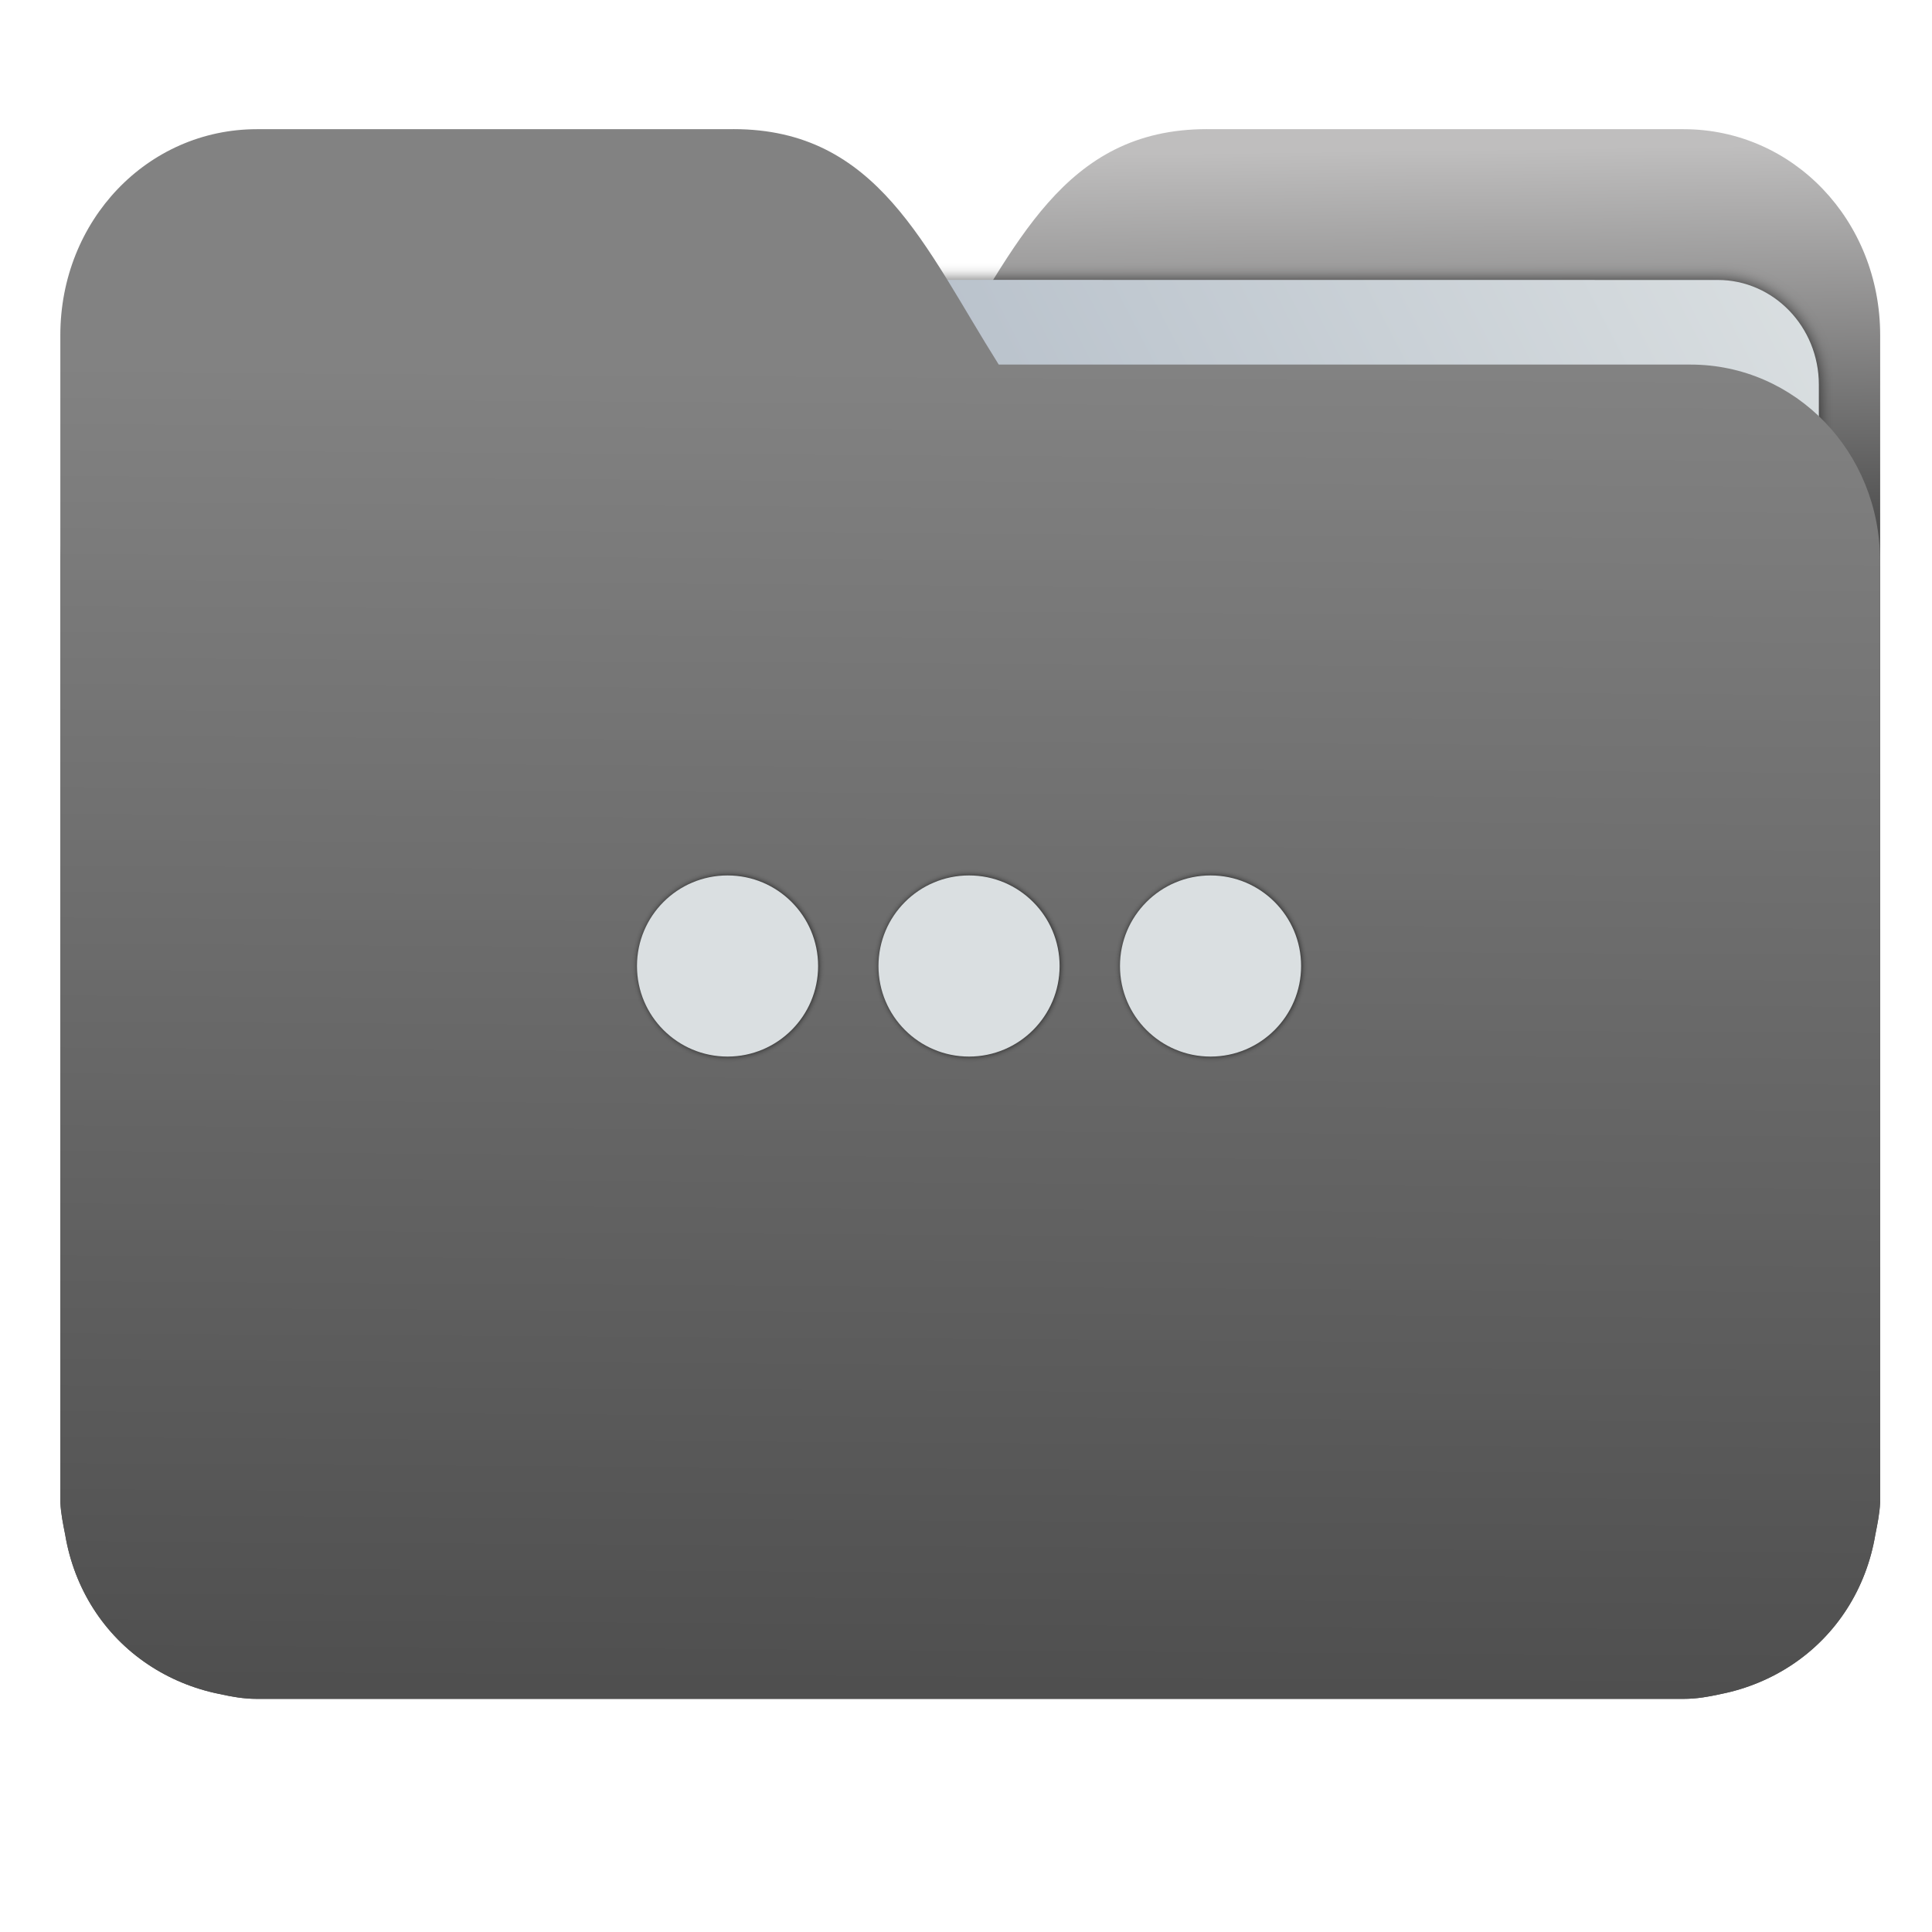
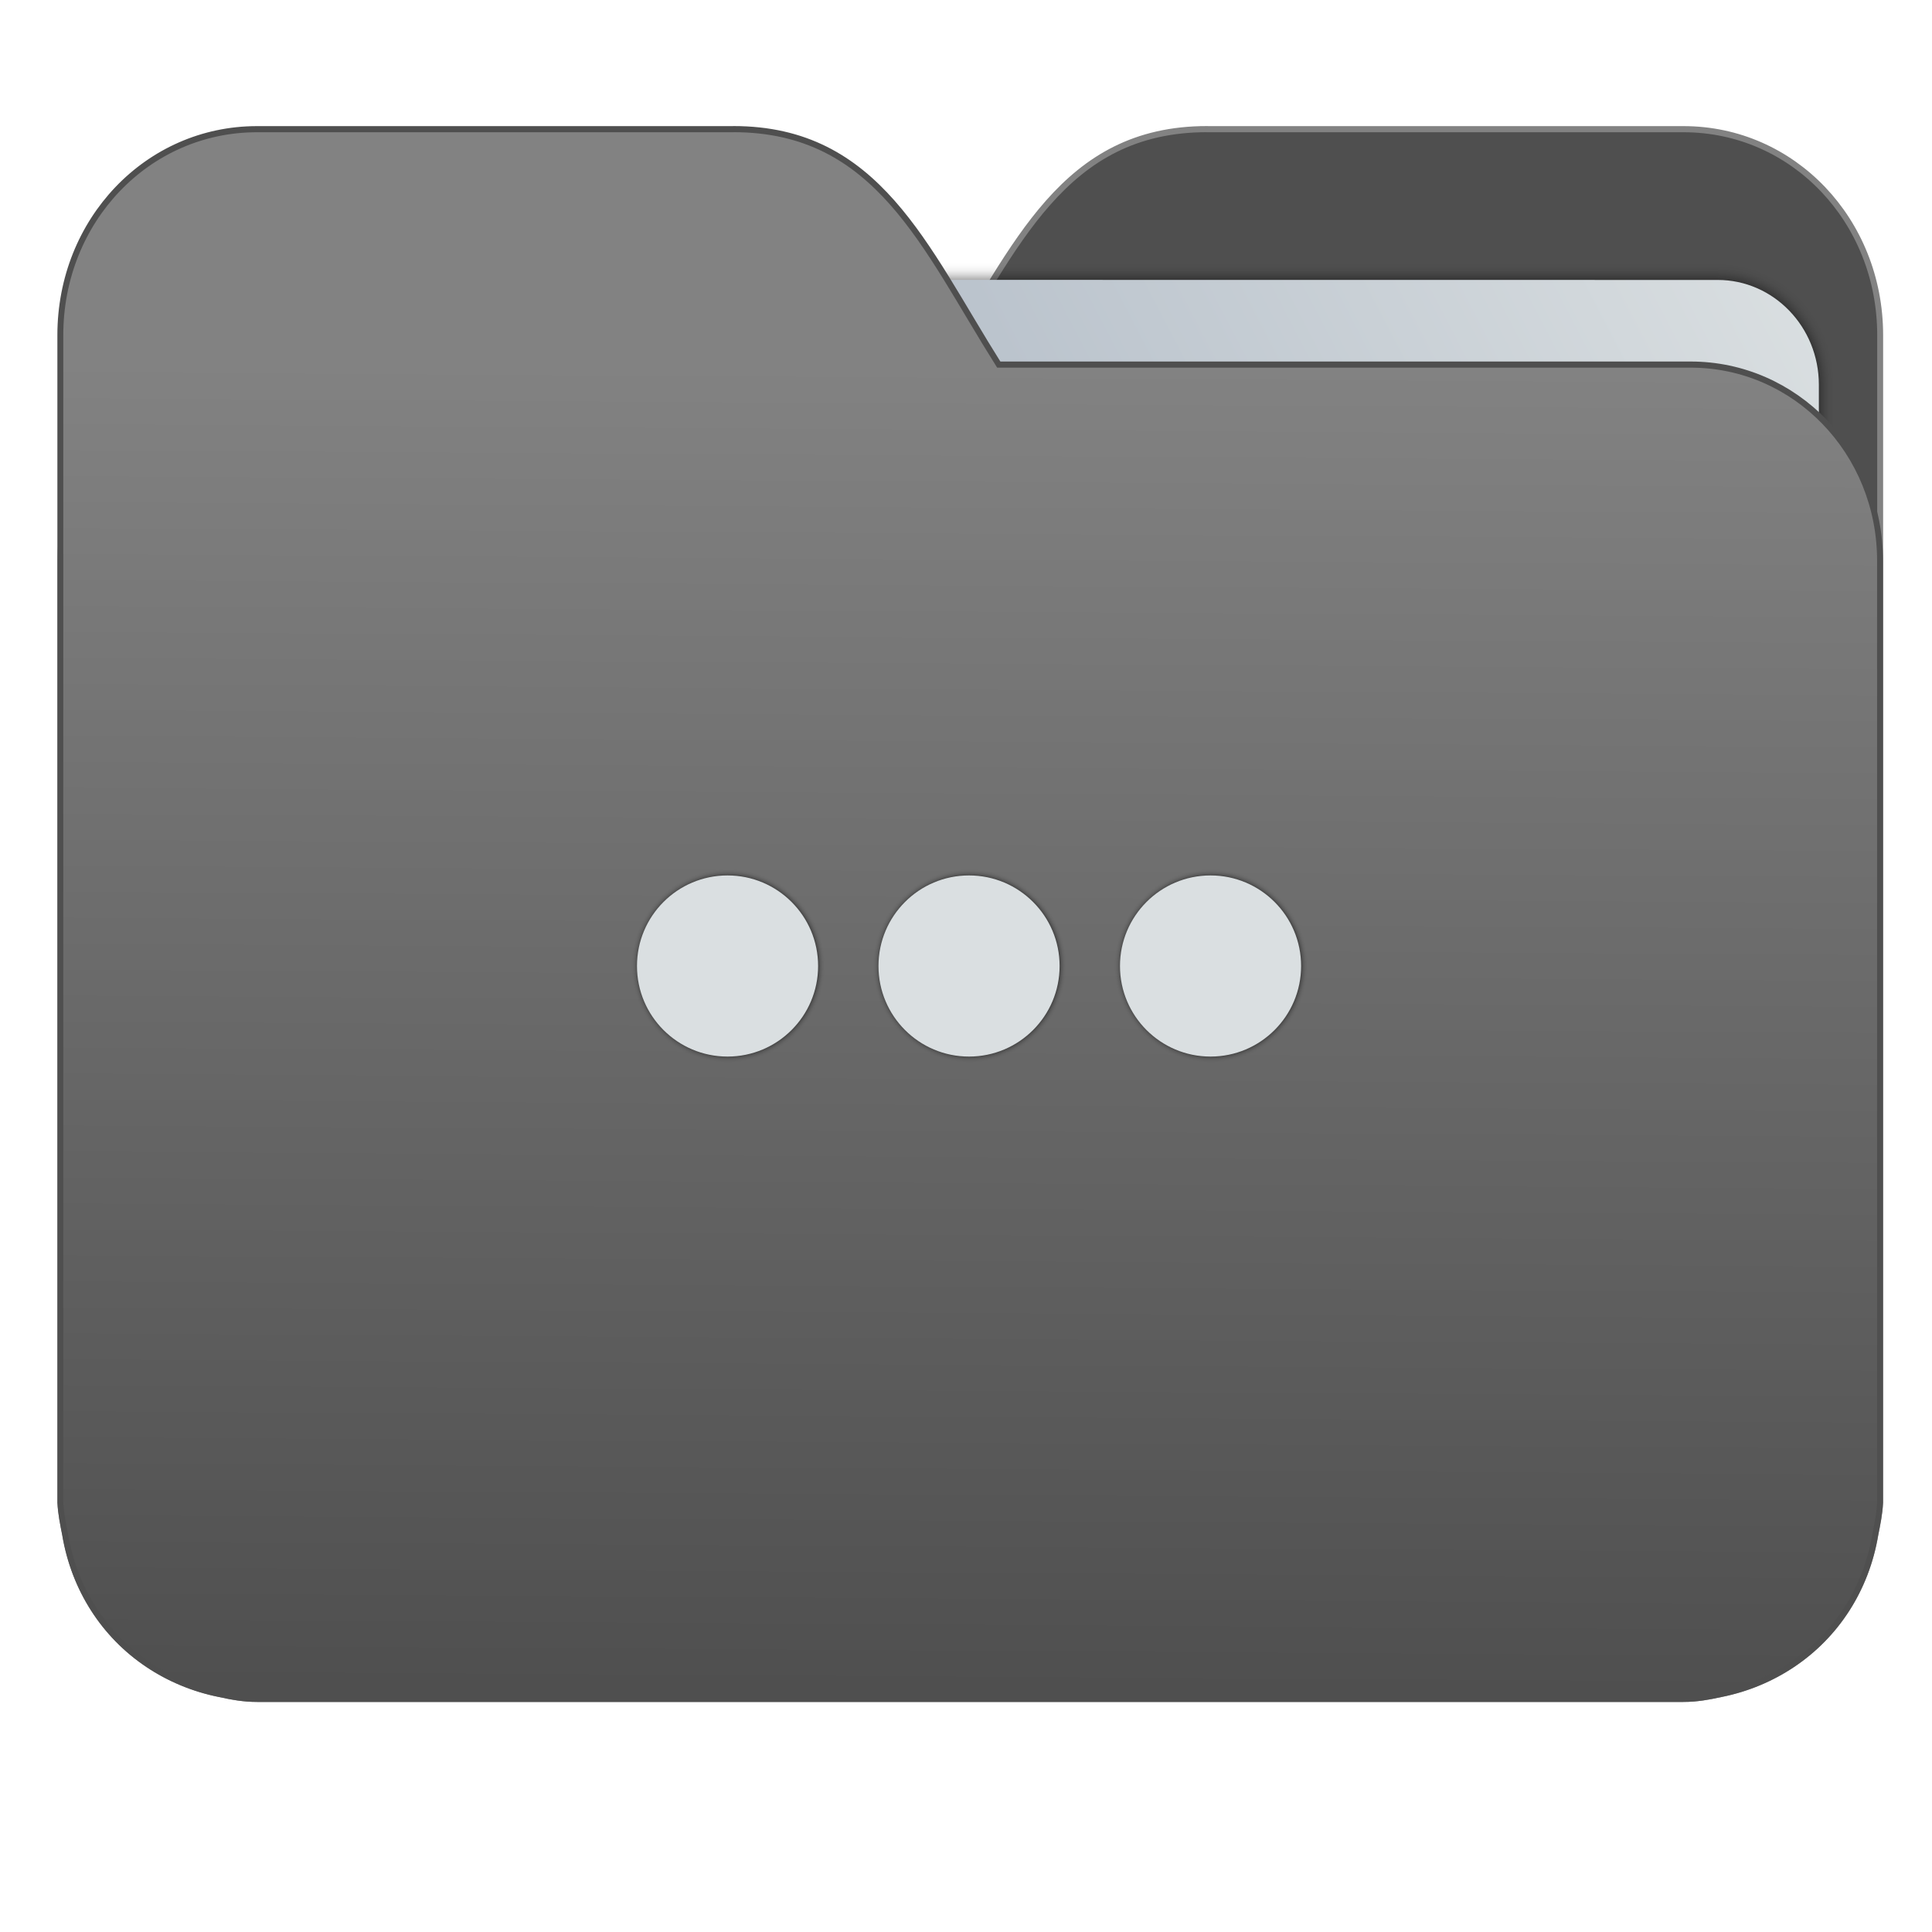
<svg xmlns="http://www.w3.org/2000/svg" xmlns:xlink="http://www.w3.org/1999/xlink" width="32" height="32" version="1" id="svg14">
  <defs id="defs18">
    <linearGradient id="linearGradient990">
      <stop id="stop986" offset="0" style="stop-color:#4f4f4f;stop-opacity:1" />
      <stop id="stop988" offset="1" style="stop-color:#828282;stop-opacity:1" />
-     </linearGradient>
-     <linearGradient id="linearGradient827">
-       <stop style="stop-color:#4f4f4f;stop-opacity:1" offset="0" id="stop823" />
-       <stop style="stop-color:#bfbebe;stop-opacity:1" offset="1" id="stop825" />
    </linearGradient>
    <linearGradient id="linearGradient889">
      <stop style="stop-color:#8998ad;stop-opacity:1" offset="0" id="stop885" />
      <stop style="stop-color:#dadfe1;stop-opacity:1" offset="1" id="stop887" />
    </linearGradient>
    <linearGradient xlink:href="#linearGradient990" id="linearGradient975" x1="-5.667" y1="22.201" x2="-5.597" y2="10.718" gradientUnits="userSpaceOnUse" gradientTransform="matrix(1.847134,0,0,1.847134,-1.697385,-28.43384)" />
    <linearGradient xlink:href="#linearGradient889" id="linearGradient891-3-3" x1="-34.169" y1="21.288" x2="-13.153" y2="7.458" gradientUnits="userSpaceOnUse" gradientTransform="matrix(1.227233,0,0,1.499845,17.68837,-21.17637)" />
-     <linearGradient gradientTransform="translate(3.688789,-17.01737)" xlink:href="#linearGradient827" id="linearGradient1037" x1="-8.097" y1="11.095" x2="-8.175" y2="4.938" gradientUnits="userSpaceOnUse" />
    <filter style="color-interpolation-filters:sRGB" id="filter1064" x="-0.036" width="1.072" y="-0.036" height="1.072">
      <feGaussianBlur stdDeviation="0.045" id="feGaussianBlur1066" />
    </filter>
    <filter style="color-interpolation-filters:sRGB" id="filter1380" x="-0.036" width="1.072" y="-0.036" height="1.072">
      <feGaussianBlur stdDeviation="0.045" id="feGaussianBlur1382" />
    </filter>
    <filter style="color-interpolation-filters:sRGB" id="filter1516" x="-0.036" width="1.072" y="-0.036" height="1.072">
      <feGaussianBlur stdDeviation="0.045" id="feGaussianBlur1518" />
    </filter>
    <filter style="color-interpolation-filters:sRGB" id="filter1616" x="-0.011" width="1.022" y="-0.013" height="1.027">
      <feGaussianBlur stdDeviation="0.116" id="feGaussianBlur1618" />
    </filter>
  </defs>
  <g id="g872" transform="matrix(1.000006,0,0,1.035279,28.57847,14.98028)">
-     <path d="m -8.585,-12.404 c -2.391,0 -3.167,1.885 -4.395,3.767 h -11.458 c -1.739,0 -3.139,1.4 -3.139,3.139 v 1.256 10.673 1.884 1.099 0.157 c 0.008,0.175 0.045,0.344 0.079,0.51 0.149,0.868 0.644,1.609 1.374,2.079 0.348,0.225 0.75,0.388 1.178,0.471 0.213,0.044 0.401,0.079 0.628,0.079 h 23.623 c 0.227,0 0.414,-0.034 0.628,-0.079 0.427,-0.083 0.829,-0.246 1.177,-0.471 0.73,-0.471 1.223,-1.212 1.374,-2.079 0.034,-0.166 0.07,-0.337 0.079,-0.51 V 9.414 8.316 -9.107 c 0,-1.836 -1.443,-3.296 -3.257,-3.296 H -8.583 Z" style="opacity:1;fill:url(#linearGradient1037);fill-opacity:1;stroke:none;stroke-width:1.256" id="path25-2" />
+     <path d="m -8.585,-12.404 c -2.391,0 -3.167,1.885 -4.395,3.767 h -11.458 c -1.739,0 -3.139,1.4 -3.139,3.139 v 1.256 10.673 1.884 1.099 0.157 c 0.008,0.175 0.045,0.344 0.079,0.51 0.149,0.868 0.644,1.609 1.374,2.079 0.348,0.225 0.75,0.388 1.178,0.471 0.213,0.044 0.401,0.079 0.628,0.079 h 23.623 c 0.227,0 0.414,-0.034 0.628,-0.079 0.427,-0.083 0.829,-0.246 1.177,-0.471 0.73,-0.471 1.223,-1.212 1.374,-2.079 0.034,-0.166 0.07,-0.337 0.079,-0.51 V 9.414 8.316 -9.107 c 0,-1.836 -1.443,-3.296 -3.257,-3.296 H -8.583 Z" style="opacity:1;fill:#4f4f4f;fill-opacity:1;stroke:#828282;stroke-width:0.098;stroke-opacity:1;stroke-miterlimit:4;stroke-dasharray:none" id="path25-2" />
    <rect style="opacity:0.647;vector-effect:none;fill:#000000;fill-opacity:1;fill-rule:nonzero;stroke:none;stroke-width:0.197;stroke-linecap:butt;stroke-linejoin:miter;stroke-miterlimit:4;stroke-dasharray:none;stroke-dashoffset:0;stroke-opacity:1;paint-order:markers stroke fill;filter:url(#filter1616)" id="rect883-5-5-2" width="25.793" height="20.744" x="-24.246" y="-9.991" transform="matrix(1,1.0125852e-4,-6.7794228e-5,1,0,0)" ry="1.676" />
    <rect style="opacity:1;vector-effect:none;fill:url(#linearGradient891-3-3);fill-opacity:1;fill-rule:nonzero;stroke:none;stroke-width:0.197;stroke-linecap:butt;stroke-linejoin:miter;stroke-miterlimit:4;stroke-dasharray:none;stroke-dashoffset:0;stroke-opacity:1;paint-order:markers stroke fill" id="rect883-5-5" width="25.793" height="20.744" x="-24.246" y="-9.991" transform="matrix(1,1.0125852e-4,-6.7794228e-5,1,0,0)" ry="1.676" />
-     <path d="m -16.431,-12.404 c 2.391,0 3.167,1.885 4.395,3.767 h 11.458 c 1.739,0 3.139,1.4 3.139,3.139 v 1.256 10.673 1.884 1.099 0.157 c -0.008,0.175 -0.045,0.344 -0.079,0.51 -0.149,0.868 -0.644,1.609 -1.374,2.079 -0.348,0.225 -0.75,0.388 -1.178,0.471 -0.213,0.044 -0.401,0.079 -0.628,0.079 H -24.321 c -0.227,0 -0.414,-0.034 -0.628,-0.079 -0.427,-0.083 -0.829,-0.246 -1.177,-0.471 -0.73,-0.471 -1.223,-1.212 -1.374,-2.079 -0.034,-0.166 -0.07,-0.337 -0.079,-0.51 V 9.414 8.316 -9.107 c 0,-1.836 1.443,-3.296 3.257,-3.296 h 7.887 z" style="opacity:1;fill:url(#linearGradient975);fill-opacity:1;stroke:none;stroke-width:1.256" id="path25" />
+     <path d="m -16.431,-12.404 c 2.391,0 3.167,1.885 4.395,3.767 h 11.458 c 1.739,0 3.139,1.4 3.139,3.139 v 1.256 10.673 1.884 1.099 0.157 c -0.008,0.175 -0.045,0.344 -0.079,0.51 -0.149,0.868 -0.644,1.609 -1.374,2.079 -0.348,0.225 -0.75,0.388 -1.178,0.471 -0.213,0.044 -0.401,0.079 -0.628,0.079 H -24.321 c -0.227,0 -0.414,-0.034 -0.628,-0.079 -0.427,-0.083 -0.829,-0.246 -1.177,-0.471 -0.73,-0.471 -1.223,-1.212 -1.374,-2.079 -0.034,-0.166 -0.07,-0.337 -0.079,-0.51 V 9.414 8.316 -9.107 c 0,-1.836 1.443,-3.296 3.257,-3.296 h 7.887 z" style="opacity:1;fill:url(#linearGradient975);fill-opacity:1;stroke:#4f4f4f;stroke-width:0.098;stroke-opacity:1;stroke-miterlimit:4;stroke-dasharray:none" id="path25" />
    <g id="g1714">
      <circle transform="matrix(0.9999937,0,0,0.9659229,-28.42585,-16.41203)" style="opacity:0.647;fill:#000000;fill-opacity:1;filter:url(#filter1516)" cx="11.907" cy="18.008" r="1.5" id="circle14-6" />
      <circle transform="matrix(0.9999937,0,0,0.9659229,-28.42585,-16.41203)" style="opacity:0.647;fill:#000000;fill-opacity:1;filter:url(#filter1380)" cx="15.907" cy="18.008" r="1.5" id="circle16-7" />
      <circle transform="matrix(0.9999937,0,0,0.9659229,-28.42585,-16.41203)" style="opacity:0.647;fill:#000000;fill-opacity:1;filter:url(#filter1064)" cx="19.907" cy="18.008" r="1.5" id="circle18-5" />
    </g>
    <g id="g865">
      <ellipse ry="1.449" rx="1.5" style="opacity:1;fill:#dadfe1;fill-opacity:1;stroke-width:0.983" cx="-16.528" cy="0.985" id="circle14" />
      <ellipse ry="1.449" rx="1.5" style="opacity:1;fill:#dadfe1;fill-opacity:1;stroke-width:0.983" cx="-12.528" cy="0.985" id="circle16" />
      <ellipse ry="1.449" rx="1.5" style="opacity:1;fill:#dadfe1;fill-opacity:1;stroke-width:0.983" cx="-8.528" cy="0.985" id="circle18" />
    </g>
  </g>
</svg>
